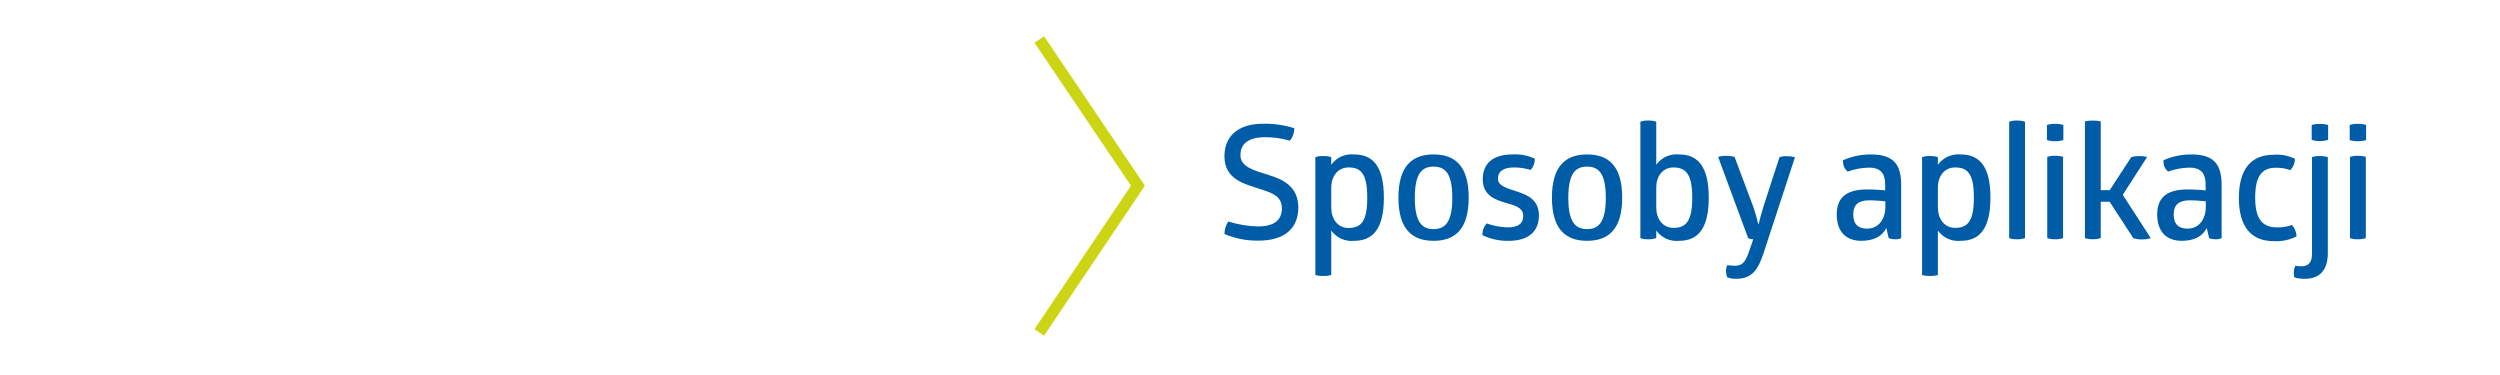
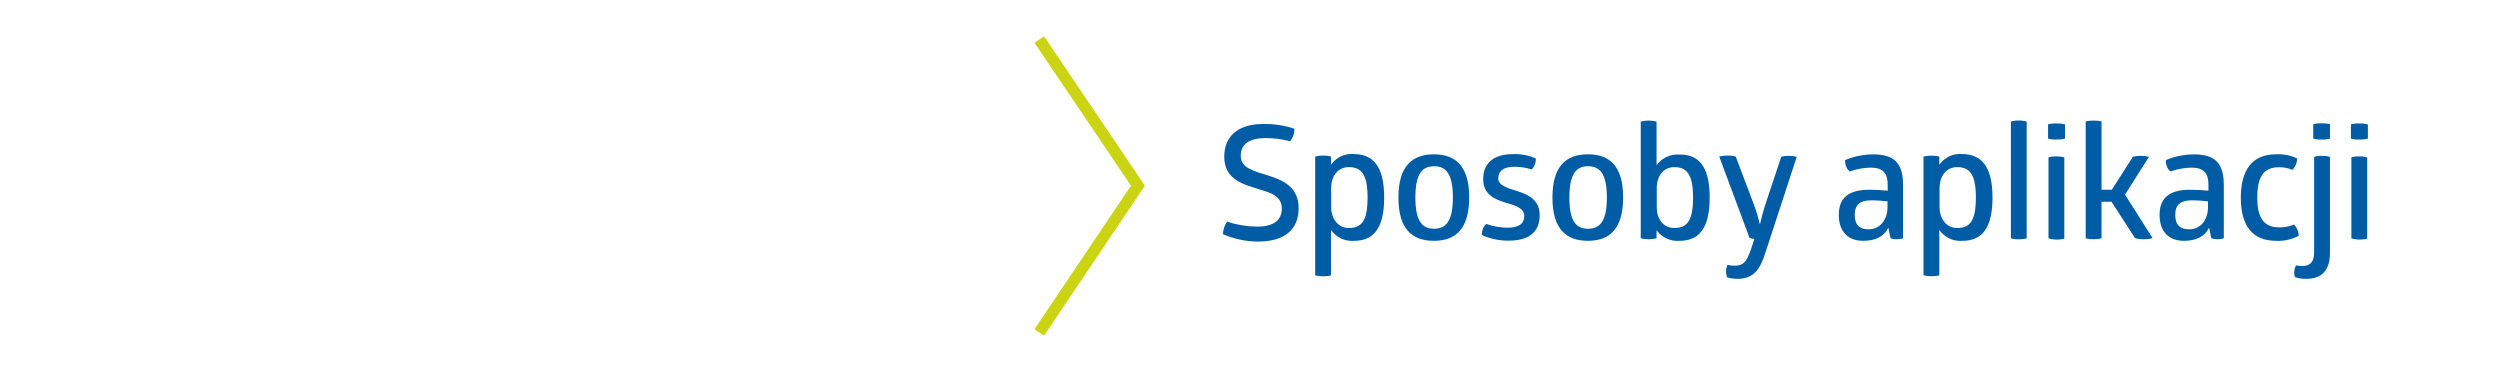
<svg xmlns="http://www.w3.org/2000/svg" id="Warstwa_1" data-name="Warstwa 1" viewBox="0 0 400 60">
  <defs>
-     <style>.cls-1{fill:#005ca6;}.cls-2{fill:none;stroke:#ccd513;stroke-miterlimit:10;stroke-width:1.85px;}</style>
+     <style>.cls-1{fill:#005ca5;}.cls-2{fill:none;stroke:#cbd413;stroke-miterlimit:10;stroke-width:1.85px;}</style>
  </defs>
-   <path class="cls-1" d="M202.08,19.8a15.61,15.61,0,0,1,5,.71,3,3,0,0,1-.71,2,14,14,0,0,0-3.9-.56c-2.68,0-4,1-4,2.88S200.63,27.27,203,28s4.73,1.9,4.73,5.21-2.2,5.29-6.35,5.29a13.29,13.29,0,0,1-5.47-1.06,3.78,3.78,0,0,1,.61-2,17.29,17.29,0,0,0,4.73.79c2.61,0,3.85-1,3.85-2.89s-1.44-2.43-3.19-3c-2.63-.88-6-1.52-6-5.34C195.9,21.88,198,19.8,202.08,19.8Z" />
-   <path class="cls-1" d="M216.66,24.71c2.89,0,4.76,1.75,4.76,6.91s-1.87,6.91-4.76,6.91A4,4,0,0,1,213,36.89V44a4.35,4.35,0,0,1-1.3.15,4,4,0,0,1-1.24-.15V25.14a3.54,3.54,0,0,1,1.24-.17,3.88,3.88,0,0,1,1.3.17v1.22A4,4,0,0,1,216.66,24.71Zm-.88,2.08C214,26.79,213,28.26,213,30v3.24c0,1.74,1,3.24,2.76,3.24,2,0,3-1.06,3-4.84S217.8,26.79,215.78,26.79Z" />
-   <path class="cls-1" d="M229.37,24.71c3.5,0,5.62,1.9,5.62,6.91s-2.15,6.91-5.62,6.91-5.62-1.9-5.62-6.91S225.9,24.71,229.37,24.71Zm0,1.95c-1.85,0-3,1.06-3,5s1.19,5,3,5,3-1.06,3-5S231.22,26.66,229.37,26.66Z" />
-   <path class="cls-1" d="M242,24.71a7.15,7.15,0,0,1,3.57.69,2.57,2.57,0,0,1-.66,1.79,9.45,9.45,0,0,0-2.66-.4c-1.72,0-2.58.63-2.58,1.82s1.6,1.54,3.19,2.08,3.37,1.31,3.37,3.79-1.6,4.05-4.81,4.05a9,9,0,0,1-4.23-.91,2.57,2.57,0,0,1,.69-1.87,10.78,10.78,0,0,0,3.41.63c1.55,0,2.43-.58,2.43-1.82,0-1.39-1.39-1.7-2.88-2.13-1.72-.5-3.6-1.24-3.6-3.74S238.82,24.71,242,24.71Z" />
-   <path class="cls-1" d="M253.93,24.71c3.49,0,5.62,1.9,5.62,6.91s-2.15,6.91-5.62,6.91-5.62-1.9-5.62-6.91S250.46,24.71,253.93,24.71Zm0,1.95c-1.85,0-3,1.06-3,5s1.19,5,3,5,3-1.06,3-5S255.78,26.66,253.93,26.66Z" />
-   <path class="cls-1" d="M265,26.36a4,4,0,0,1,3.64-1.65c2.89,0,4.76,1.75,4.76,6.91s-1.87,6.91-4.76,6.91A4,4,0,0,1,265,36.89V38.1a3.68,3.68,0,0,1-1.3.18,3.36,3.36,0,0,1-1.24-.18V19.47a3.36,3.36,0,0,1,1.24-.18,3.68,3.68,0,0,1,1.3.18Zm2.76.43c-1.78,0-2.76,1.47-2.76,3.19v3.24c0,1.74,1,3.24,2.76,3.24,2,0,3-1.06,3-4.84S269.73,26.79,267.71,26.79Z" />
-   <path class="cls-1" d="M282.26,40.23c-.91,2.78-1.79,4.38-4.53,4.38a3.71,3.71,0,0,1-1.39-.25,2.94,2.94,0,0,1-.18-.94,2.21,2.21,0,0,1,.21-1,7.18,7.18,0,0,0,1.13.1c1.14,0,1.73-.31,2.49-2.69l.53-1.54a2.47,2.47,0,0,1-.81-.18l-4.81-13a4.29,4.29,0,0,1,1.31-.17,4.17,4.17,0,0,1,1.32.17l2.89,7.7a23.53,23.53,0,0,1,.88,3h.1s.26-1.19.81-2.94l2.51-7.72A3.47,3.47,0,0,1,286,25a3.75,3.75,0,0,1,1.19.17Z" />
-   <path class="cls-1" d="M299.35,24.71c3.67,0,4.84,1.65,4.84,4.91V38.1a2,2,0,0,1-1,.18,2.55,2.55,0,0,1-1-.18l-.38-1.62c-.66,1.34-2.05,2.05-4,2.05-2.38,0-3.93-1.39-3.93-4.22s1.7-4,4.86-4c1.14,0,2.23.08,2.89.15v-.93c0-1.72-.66-2.71-2.61-2.71a10.58,10.58,0,0,0-3.39.63,1.9,1.9,0,0,1-.58-.76,2.21,2.21,0,0,1-.16-1.06A11,11,0,0,1,299.35,24.71Zm-.25,7.34c-1.7,0-2.58.66-2.58,2.26s.83,2.27,2.2,2.27c2,0,2.94-1.69,2.94-3.49v-.88C301.08,32.15,300.06,32.05,299.1,32.05Z" />
-   <path class="cls-1" d="M313.71,24.71c2.89,0,4.76,1.75,4.76,6.91s-1.87,6.91-4.76,6.91a4,4,0,0,1-3.65-1.64V44a4.31,4.31,0,0,1-1.29.15,4,4,0,0,1-1.24-.15V25.14a3.54,3.54,0,0,1,1.24-.17,3.84,3.84,0,0,1,1.29.17v1.22A4.05,4.05,0,0,1,313.71,24.71Zm-.89,2.08c-1.77,0-2.76,1.47-2.76,3.19v3.24c0,1.74,1,3.24,2.76,3.24,2,0,3-1.06,3-4.84S314.85,26.79,312.82,26.79Z" />
-   <path class="cls-1" d="M324,38.1a3.59,3.59,0,0,1-1.27.18,3.24,3.24,0,0,1-1.26-.18V19.47a3.24,3.24,0,0,1,1.26-.18,3.59,3.59,0,0,1,1.27.18Z" />
-   <path class="cls-1" d="M330.14,22.41a3.85,3.85,0,0,1-1.31.18,3.61,3.61,0,0,1-1.32-.18V20a3.61,3.61,0,0,1,1.32-.18,3.85,3.85,0,0,1,1.31.18Zm-.05,15.69a3.56,3.56,0,0,1-1.26.18,3.27,3.27,0,0,1-1.27-.18v-13a3.44,3.44,0,0,1,1.27-.17,3.75,3.75,0,0,1,1.26.17Z" />
-   <path class="cls-1" d="M341,25.14a4.47,4.47,0,0,1,1.29-.17,5.17,5.17,0,0,1,1.25.15l-3.9,6.05,4.48,6.93a4.42,4.42,0,0,1-1.42.21,3.91,3.91,0,0,1-1.37-.21l-3.79-5.82h-1.42V38.1a4.09,4.09,0,0,1-1.24.18,4,4,0,0,1-1.29-.18V19.42a5.63,5.63,0,0,1,1.29-.13,6.12,6.12,0,0,1,1.24.13v11h1.44Z" />
-   <path class="cls-1" d="M350.63,24.71c3.67,0,4.83,1.65,4.83,4.91V38.1a2,2,0,0,1-1,.18,2.55,2.55,0,0,1-1-.18l-.38-1.62c-.66,1.34-2.05,2.05-4,2.05-2.38,0-3.93-1.39-3.93-4.22s1.7-4,4.86-4c1.14,0,2.23.08,2.89.15v-.93c0-1.72-.66-2.71-2.61-2.71a10.58,10.58,0,0,0-3.39.63,1.9,1.9,0,0,1-.58-.76,2.14,2.14,0,0,1-.15-1.06A10.91,10.91,0,0,1,350.63,24.71Zm-.26,7.34c-1.69,0-2.58.66-2.58,2.26s.84,2.27,2.2,2.27c2,0,2.94-1.69,2.94-3.49v-.88C352.35,32.15,351.33,32.05,350.37,32.05Z" />
-   <path class="cls-1" d="M360.83,31.62c0,3.32,1.06,4.76,3.49,4.76A6.47,6.47,0,0,0,366.7,36a2.7,2.7,0,0,1,.74,1.82,6.91,6.91,0,0,1-3.65.76c-3.69,0-5.57-2.4-5.57-6.91s1.88-6.91,5.57-6.91a6.57,6.57,0,0,1,3.39.64,2.56,2.56,0,0,1-.73,1.82,6.19,6.19,0,0,0-2.23-.38C361.79,26.79,360.83,28.33,360.83,31.62Z" />
-   <path class="cls-1" d="M369.92,25.14a3.44,3.44,0,0,1,1.27-.17,3.75,3.75,0,0,1,1.26.17V40.51c0,2.68-1.29,4.1-3.67,4.1a5.38,5.38,0,0,1-1.69-.23,2.1,2.1,0,0,1-.08-.58,2.61,2.61,0,0,1,.25-1.29,4.4,4.4,0,0,0,.94.1c1.14,0,1.72-.61,1.72-2Zm2.58-2.76a3.85,3.85,0,0,1-1.31.18,3.55,3.55,0,0,1-1.32-.18V20a3.73,3.73,0,0,1,1.32-.17,4.06,4.06,0,0,1,1.31.17Z" />
-   <path class="cls-1" d="M378.58,22.41a4,4,0,0,1-1.32.18,3.51,3.51,0,0,1-1.31-.18V20a3.51,3.51,0,0,1,1.31-.18,4,4,0,0,1,1.32.18Zm-.05,15.69a3.59,3.59,0,0,1-1.27.18A3.24,3.24,0,0,1,376,38.1v-13a3.41,3.41,0,0,1,1.26-.17,3.78,3.78,0,0,1,1.27.17Z" />
+   <path class="cls-1" d="M195.67,37.47a3.7,3.7,0,0,1,.66-2,16,16,0,0,0,4.76.79c2.68,0,4-1,4-2.89s-1.54-2.46-3.37-3c-2.63-.84-5.84-1.52-5.84-5.32,0-3.11,2.05-5.21,6.22-5.21a14.67,14.67,0,0,1,5,.76,3,3,0,0,1-.68,2,15.61,15.61,0,0,0-3.9-.51c-2.71,0-4,1-4,2.84,0,2,2.12,2.43,4.5,3.19s4.76,1.85,4.76,5.21-2.2,5.32-6.5,5.32A14.32,14.32,0,0,1,195.67,37.47Z" />
+   <path class="cls-1" d="M221.47,31.6c0,5.19-1.9,6.93-4.81,6.93a4.07,4.07,0,0,1-3.7-1.74v7.26a4.12,4.12,0,0,1-1.26.15,4.24,4.24,0,0,1-1.27-.15v-19a4.24,4.24,0,0,1,1.27-.15,4.12,4.12,0,0,1,1.26.15v1.32a4,4,0,0,1,3.7-1.72C219.55,24.69,221.47,26.41,221.47,31.6Zm-2.66,0c0-3.72-1-4.86-3-4.86-1.78,0-2.79,1.49-2.82,3.19v3.26c0,1.67,1,3.29,2.82,3.29C217.85,36.48,218.81,35.37,218.81,31.6Z" />
+   <path class="cls-1" d="M223.75,31.6c0-5,2.18-6.91,5.67-6.91s5.65,1.9,5.65,6.91-2.15,6.93-5.65,6.93S223.75,36.63,223.75,31.6Zm8.71,0c0-3.88-1.16-5-3-5s-3,1.08-3,5,1.17,5,3,5S232.46,35.47,232.46,31.6Z" />
+   <path class="cls-1" d="M237.12,37.62a2.25,2.25,0,0,1,.66-1.79,10.72,10.72,0,0,0,3.47.6c1.67,0,2.63-.58,2.63-1.87s-1.47-1.7-3-2.15c-1.72-.51-3.57-1.29-3.57-3.75s1.55-4,4.76-4a8.38,8.38,0,0,1,3.65.68,2.33,2.33,0,0,1-.64,1.77,9.21,9.21,0,0,0-2.73-.43c-1.77,0-2.63.66-2.63,1.85s1.57,1.57,3.14,2.08,3.49,1.31,3.49,3.84-1.57,4.05-4.91,4.05A10.21,10.21,0,0,1,237.12,37.62Z" />
+   <path class="cls-1" d="M248.39,31.6c0-5,2.17-6.91,5.67-6.91s5.64,1.9,5.64,6.91-2.15,6.93-5.64,6.93S248.39,36.63,248.39,31.6Zm8.71,0c0-3.88-1.17-5-3-5s-3,1.08-3,5,1.16,5,3,5S257.1,35.47,257.1,31.6Z" />
+   <path class="cls-1" d="M273.55,31.62c0,5.17-1.9,6.91-4.83,6.91a4.13,4.13,0,0,1-3.67-1.69v1.29a5.41,5.41,0,0,1-2.53,0V19.45a5.08,5.08,0,0,1,2.53,0v7a4.08,4.08,0,0,1,3.67-1.72C271.65,24.69,273.55,26.43,273.55,31.62Zm-2.66,0c0-3.72-1-4.88-3-4.88-1.8,0-2.79,1.52-2.81,3.21v3.27c0,1.72,1,3.26,2.81,3.26C269.93,36.48,270.89,35.32,270.89,31.62Z" />
+   <path class="cls-1" d="M287.48,25.09l-5,15.29c-.86,2.68-1.83,4.23-4.46,4.23a5.52,5.52,0,0,1-1.67-.23,2.43,2.43,0,0,1-.18-1,2.2,2.2,0,0,1,.23-1,5.29,5.29,0,0,0,1.16.13c1.22,0,1.85-.41,2.59-2.61l.55-1.67a2.11,2.11,0,0,1-.78-.18l-4.84-13a4.68,4.68,0,0,1,1.32-.15,4.43,4.43,0,0,1,1.32.15l2.93,7.75a21.35,21.35,0,0,1,.89,3h.08a30.11,30.11,0,0,1,.81-3L285,25.09a3.89,3.89,0,0,1,1.24-.15A4.38,4.38,0,0,1,287.48,25.09Z" />
+   <path class="cls-1" d="M304.49,29.65v8.48a2.88,2.88,0,0,1-1,.15,3.05,3.05,0,0,1-1-.15l-.36-1.7c-.63,1.37-2.05,2.1-4,2.1-2.4,0-3.92-1.41-3.92-4.17s1.64-4,4.88-4a29.29,29.29,0,0,1,2.94.15v-1c0-1.8-.78-2.69-2.68-2.69a10.64,10.64,0,0,0-3.39.61,1.67,1.67,0,0,1-.56-.76,2.33,2.33,0,0,1-.18-1.06,11.68,11.68,0,0,1,4.48-.91C303.33,24.69,304.49,26.36,304.49,29.65ZM302,33.14v-.93c-.58-.06-1.62-.16-2.58-.16-1.77,0-2.66.66-2.66,2.33s.84,2.31,2.2,2.31C300.87,36.69,302,35.09,302,33.14Z" />
+   <path class="cls-1" d="M318.8,31.6c0,5.19-1.9,6.93-4.81,6.93a4.07,4.07,0,0,1-3.7-1.74v7.26a5.41,5.41,0,0,1-2.53,0v-19a5.41,5.41,0,0,1,2.53,0v1.32a4,4,0,0,1,3.7-1.72C316.87,24.69,318.8,26.41,318.8,31.6Zm-2.66,0c0-3.72-1-4.86-3-4.86-1.77,0-2.78,1.49-2.81,3.19v3.26c0,1.67,1,3.29,2.81,3.29C315.18,36.48,316.14,35.37,316.14,31.6Z" />
+   <path class="cls-1" d="M321.74,38.13V19.45a3.6,3.6,0,0,1,1.26-.16,4,4,0,0,1,1.27.16V38.13a4.24,4.24,0,0,1-1.27.15A3.82,3.82,0,0,1,321.74,38.13Z" />
+   <path class="cls-1" d="M327.69,22.18V19.9a4.5,4.5,0,0,1,1.34-.15,5.05,5.05,0,0,1,1.37.15v2.28a5.05,5.05,0,0,1-1.37.15A4.5,4.5,0,0,1,327.69,22.18Zm.07,16v-13a3.85,3.85,0,0,1,1.27-.15,4.2,4.2,0,0,1,1.26.15v13a4.2,4.2,0,0,1-1.26.15A4.08,4.08,0,0,1,327.76,38.13Z" />
+   <path class="cls-1" d="M344.42,38.1a5.08,5.08,0,0,1-1.42.18,4.73,4.73,0,0,1-1.39-.18l-3.77-5.82h-1.59v5.85a4.25,4.25,0,0,1-1.25.15,4.74,4.74,0,0,1-1.29-.15V19.42a5.74,5.74,0,0,1,1.29-.13,5.57,5.57,0,0,1,1.25.13V30.36h1.64l3.37-5.27a4.55,4.55,0,0,1,1.31-.15,4.94,4.94,0,0,1,1.27.15L340,31.14Z" />
+   <path class="cls-1" d="M355.81,29.65v8.48a2.85,2.85,0,0,1-1,.15,3.08,3.08,0,0,1-1-.15l-.36-1.7c-.63,1.37-2.05,2.1-4,2.1-2.4,0-3.92-1.41-3.92-4.17s1.65-4,4.89-4a28.89,28.89,0,0,1,2.93.15v-1c0-1.8-.78-2.69-2.68-2.69a10.64,10.64,0,0,0-3.39.61,1.67,1.67,0,0,1-.56-.76,2.33,2.33,0,0,1-.18-1.06,11.68,11.68,0,0,1,4.48-.91C354.65,24.69,355.81,26.36,355.81,29.65Zm-2.53,3.49v-.93c-.58-.06-1.62-.16-2.58-.16-1.77,0-2.66.66-2.66,2.33s.84,2.31,2.21,2.31C352.19,36.69,353.28,35.09,353.28,33.14Z" />
+   <path class="cls-1" d="M358.53,31.62c0-4.55,1.92-6.93,5.62-6.93a6.91,6.91,0,0,1,3.39.66,2.59,2.59,0,0,1-.76,1.82,5.38,5.38,0,0,0-2.18-.41c-2.43,0-3.44,1.55-3.44,4.86s1.09,4.76,3.54,4.76a5.87,5.87,0,0,0,2.33-.45,2.49,2.49,0,0,1,.76,1.79,6.85,6.85,0,0,1-3.64.81C360.45,38.53,358.53,36.18,358.53,31.62Z" />
+   <path class="cls-1" d="M367.19,44.33a1.58,1.58,0,0,1-.11-.58,2.51,2.51,0,0,1,.28-1.29,4.72,4.72,0,0,0,1,.1c1.24,0,1.9-.63,1.9-2.18V25.09a3.85,3.85,0,0,1,1.27-.15,4.37,4.37,0,0,1,1.26.15V40.51c0,2.71-1.31,4.1-3.74,4.1A4.87,4.87,0,0,1,367.19,44.33Zm2.93-22.15v-2.3a4.87,4.87,0,0,1,1.37-.15,4.55,4.55,0,0,1,1.31.15v2.3a4.55,4.55,0,0,1-1.31.15A4.87,4.87,0,0,1,370.12,22.18Z" />
+   <path class="cls-1" d="M376.15,22.18V19.9a4.5,4.5,0,0,1,1.34-.15,5.05,5.05,0,0,1,1.37.15v2.28a5.05,5.05,0,0,1-1.37.15A4.5,4.5,0,0,1,376.15,22.18Zm.07,16v-13a3.85,3.85,0,0,1,1.27-.15,4.2,4.2,0,0,1,1.26.15v13a4.2,4.2,0,0,1-1.26.15A4.08,4.08,0,0,1,376.22,38.13Z" />
  <polyline class="cls-2" points="166.28 6.32 182.07 29.71 166.28 53.19" />
</svg>
